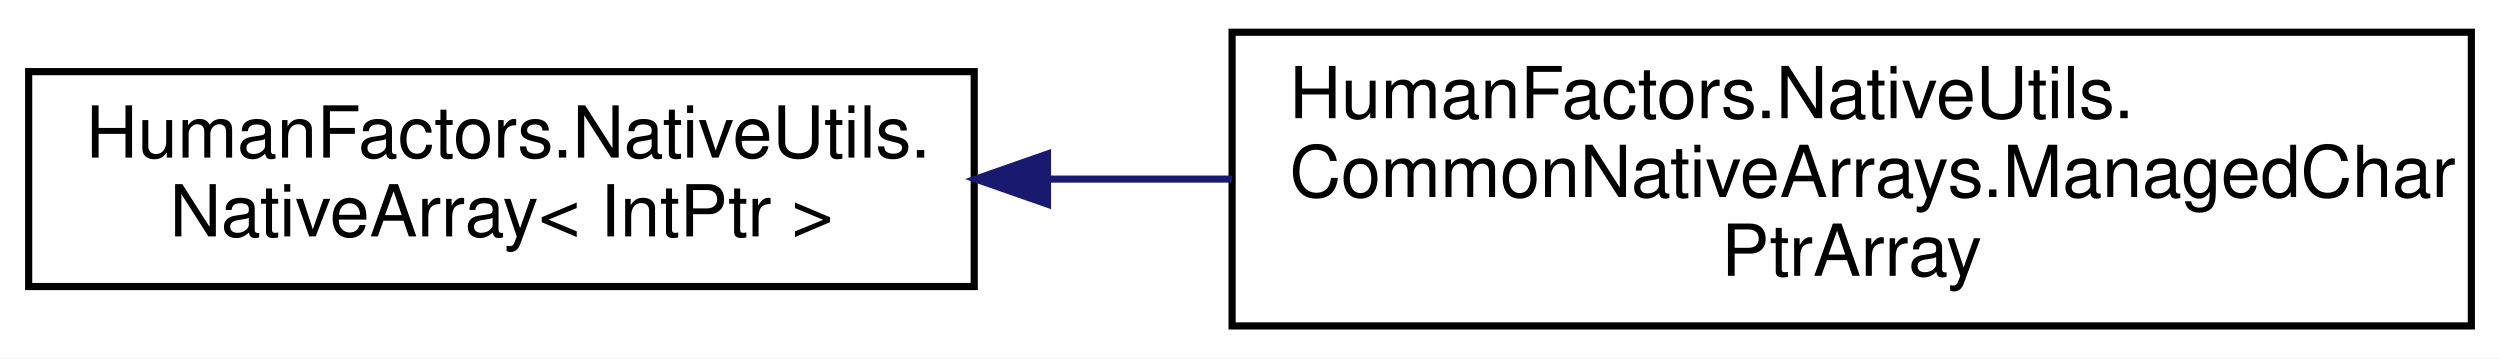
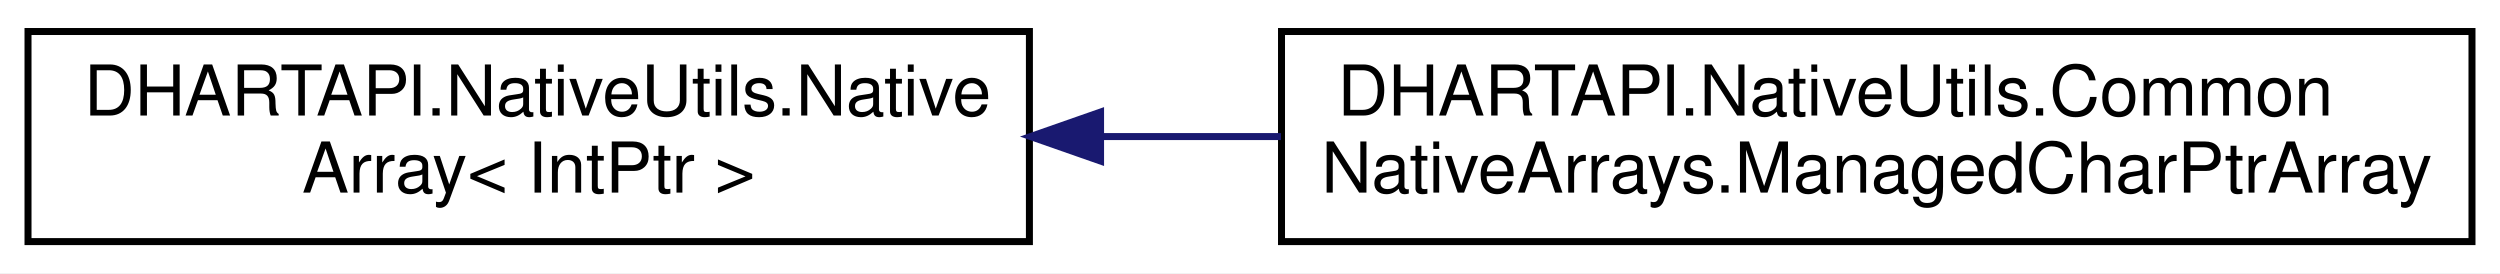
- <svg xmlns="http://www.w3.org/2000/svg" xmlns:xlink="http://www.w3.org/1999/xlink" width="349pt" height="50pt" viewBox="0.00 0.00 349.00 50.00">
-   <g id="graph0" class="graph" transform="scale(1 1) rotate(0) translate(4 46)">
-     <polygon fill="white" stroke="transparent" points="-4,4 -4,-46 345,-46 345,4 -4,4" />
+ <svg xmlns="http://www.w3.org/2000/svg" xmlns:xlink="http://www.w3.org/1999/xlink" width="357pt" height="39pt" viewBox="0.00 0.00 357.00 39.00">
+   <g id="graph0" class="graph" transform="scale(1 1) rotate(0) translate(4 35)">
+     <polygon fill="white" stroke="transparent" points="-4,4 -4,-35 353,-35 353,4 -4,4" />
    <g id="node1" class="node">
      <g id="a_node1">
-         <a xlink:href="class_human_factors_1_1_native_utils_1_1_native_array.html" target="_top" xlink:title=" ">
-           <polygon fill="white" stroke="black" points="0,-6 0,-36 132,-36 132,-6 0,-6" />
-           <text text-anchor="start" x="8" y="-24" font-family="Helvetica,sans-Serif" font-size="10.00">HumanFactors.NativeUtils.</text>
-           <text text-anchor="middle" x="66" y="-13" font-family="Helvetica,sans-Serif" font-size="10.00">NativeArray&lt; IntPtr &gt;</text>
+         <a xlink:href="class_d_h_a_r_t_a_p_i_1_1_native_utils_1_1_native_array.html" target="_top" xlink:title=" ">
+           <polygon fill="white" stroke="black" points="0,-0.5 0,-30.5 143,-30.5 143,-0.5 0,-0.5" />
+           <text text-anchor="start" x="8" y="-18.5" font-family="Helvetica,sans-Serif" font-size="10.00">DHARTAPI.NativeUtils.Native</text>
+           <text text-anchor="middle" x="71.5" y="-7.5" font-family="Helvetica,sans-Serif" font-size="10.00">Array&lt; IntPtr &gt;</text>
        </a>
      </g>
    </g>
    <g id="node2" class="node">
      <g id="a_node2">
-         <a xlink:href="class_human_factors_1_1_native_utils_1_1_common_native_arrays_1_1_managed_char_ptr_array.html" target="_top" xlink:title="An array of pointers to char arrays in unmanaged memory.">
-           <polygon fill="white" stroke="black" points="168,-0.5 168,-41.5 341,-41.5 341,-0.5 168,-0.5" />
-           <text text-anchor="start" x="176" y="-29.5" font-family="Helvetica,sans-Serif" font-size="10.00">HumanFactors.NativeUtils.</text>
-           <text text-anchor="start" x="176" y="-18.5" font-family="Helvetica,sans-Serif" font-size="10.00">CommonNativeArrays.ManagedChar</text>
-           <text text-anchor="middle" x="254.5" y="-7.5" font-family="Helvetica,sans-Serif" font-size="10.00">PtrArray</text>
+         <a xlink:href="class_d_h_a_r_t_a_p_i_1_1_native_utils_1_1_common_native_arrays_1_1_managed_char_ptr_array.html" target="_top" xlink:title="An array of pointers to char arrays in unmanaged memory.">
+           <polygon fill="white" stroke="black" points="179,-0.5 179,-30.5 349,-30.5 349,-0.5 179,-0.5" />
+           <text text-anchor="start" x="187" y="-18.5" font-family="Helvetica,sans-Serif" font-size="10.00">DHARTAPI.NativeUtils.Common</text>
+           <text text-anchor="middle" x="264" y="-7.5" font-family="Helvetica,sans-Serif" font-size="10.00">NativeArrays.ManagedCharPtrArray</text>
        </a>
      </g>
    </g>
    <g id="edge1" class="edge">
-       <path fill="none" stroke="midnightblue" d="M142.39,-21C150.81,-21 159.44,-21 167.99,-21" />
-       <polygon fill="midnightblue" stroke="midnightblue" points="142.23,-17.5 132.23,-21 142.23,-24.5 142.23,-17.5" />
+       <path fill="none" stroke="midnightblue" d="M153.38,-15.5C161.83,-15.5 170.44,-15.5 178.92,-15.5" />
+       <polygon fill="midnightblue" stroke="midnightblue" points="153.16,-12 143.16,-15.5 153.16,-19 153.16,-12" />
    </g>
  </g>
</svg>
